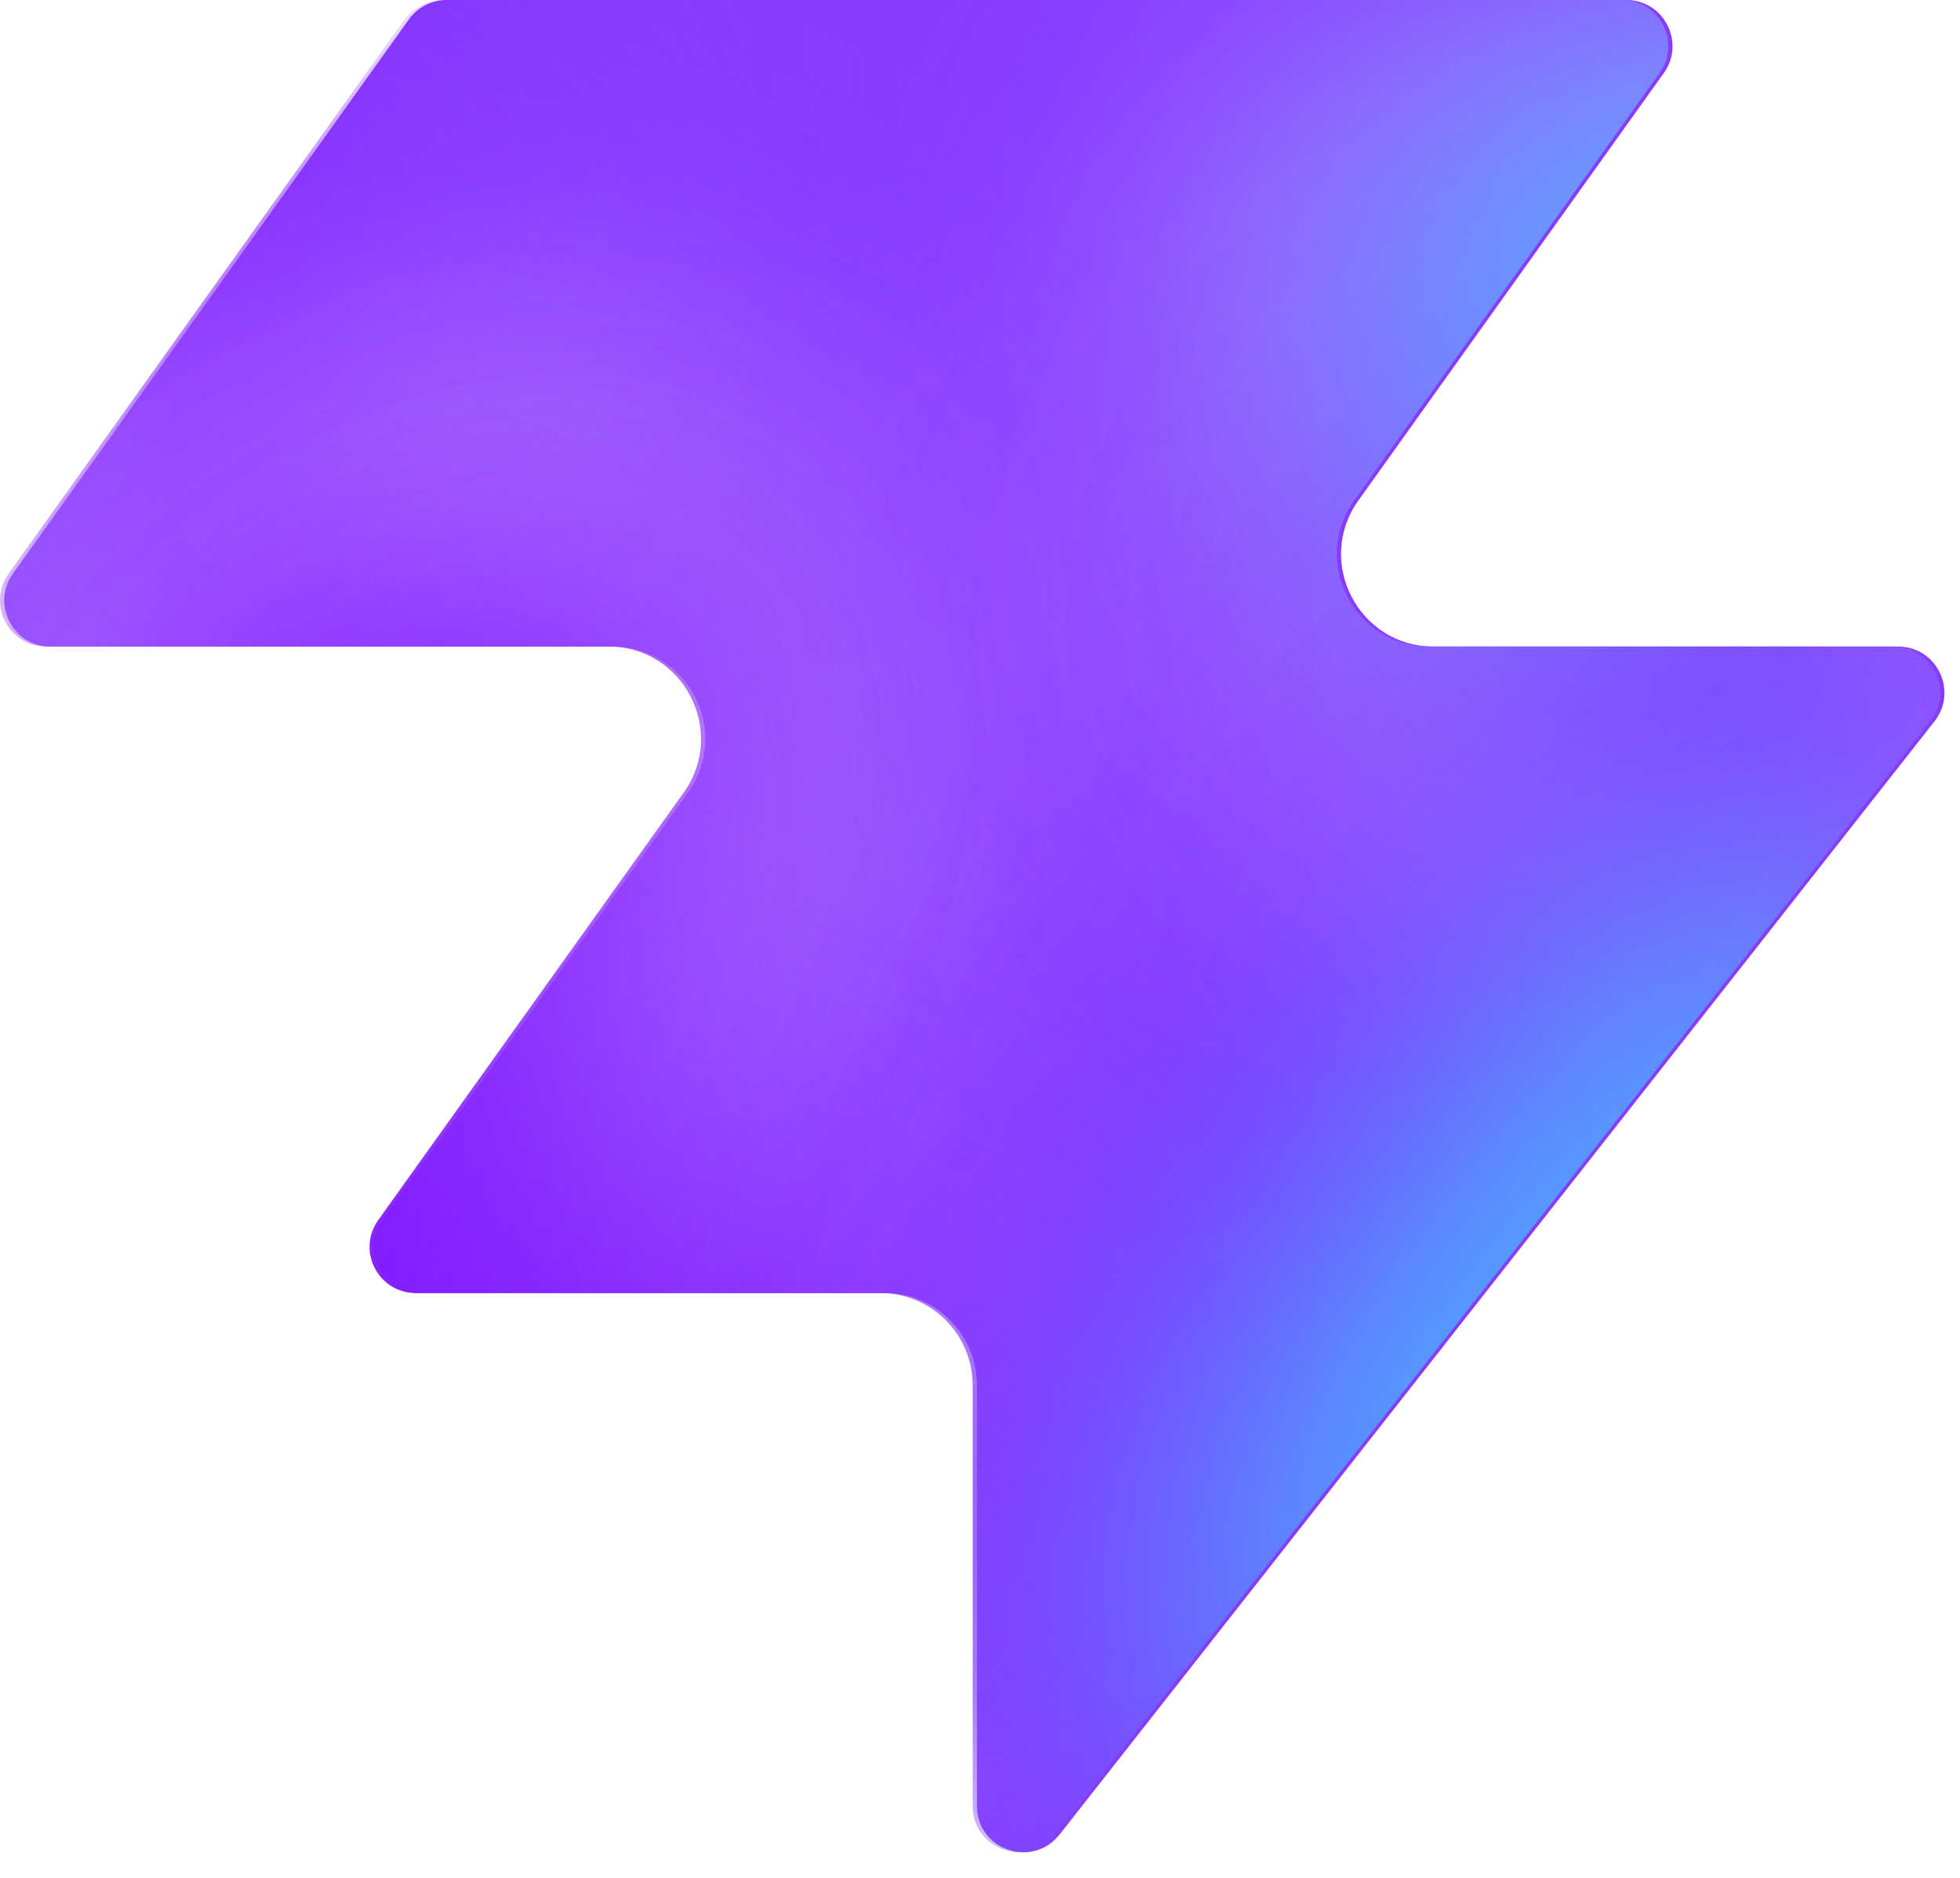
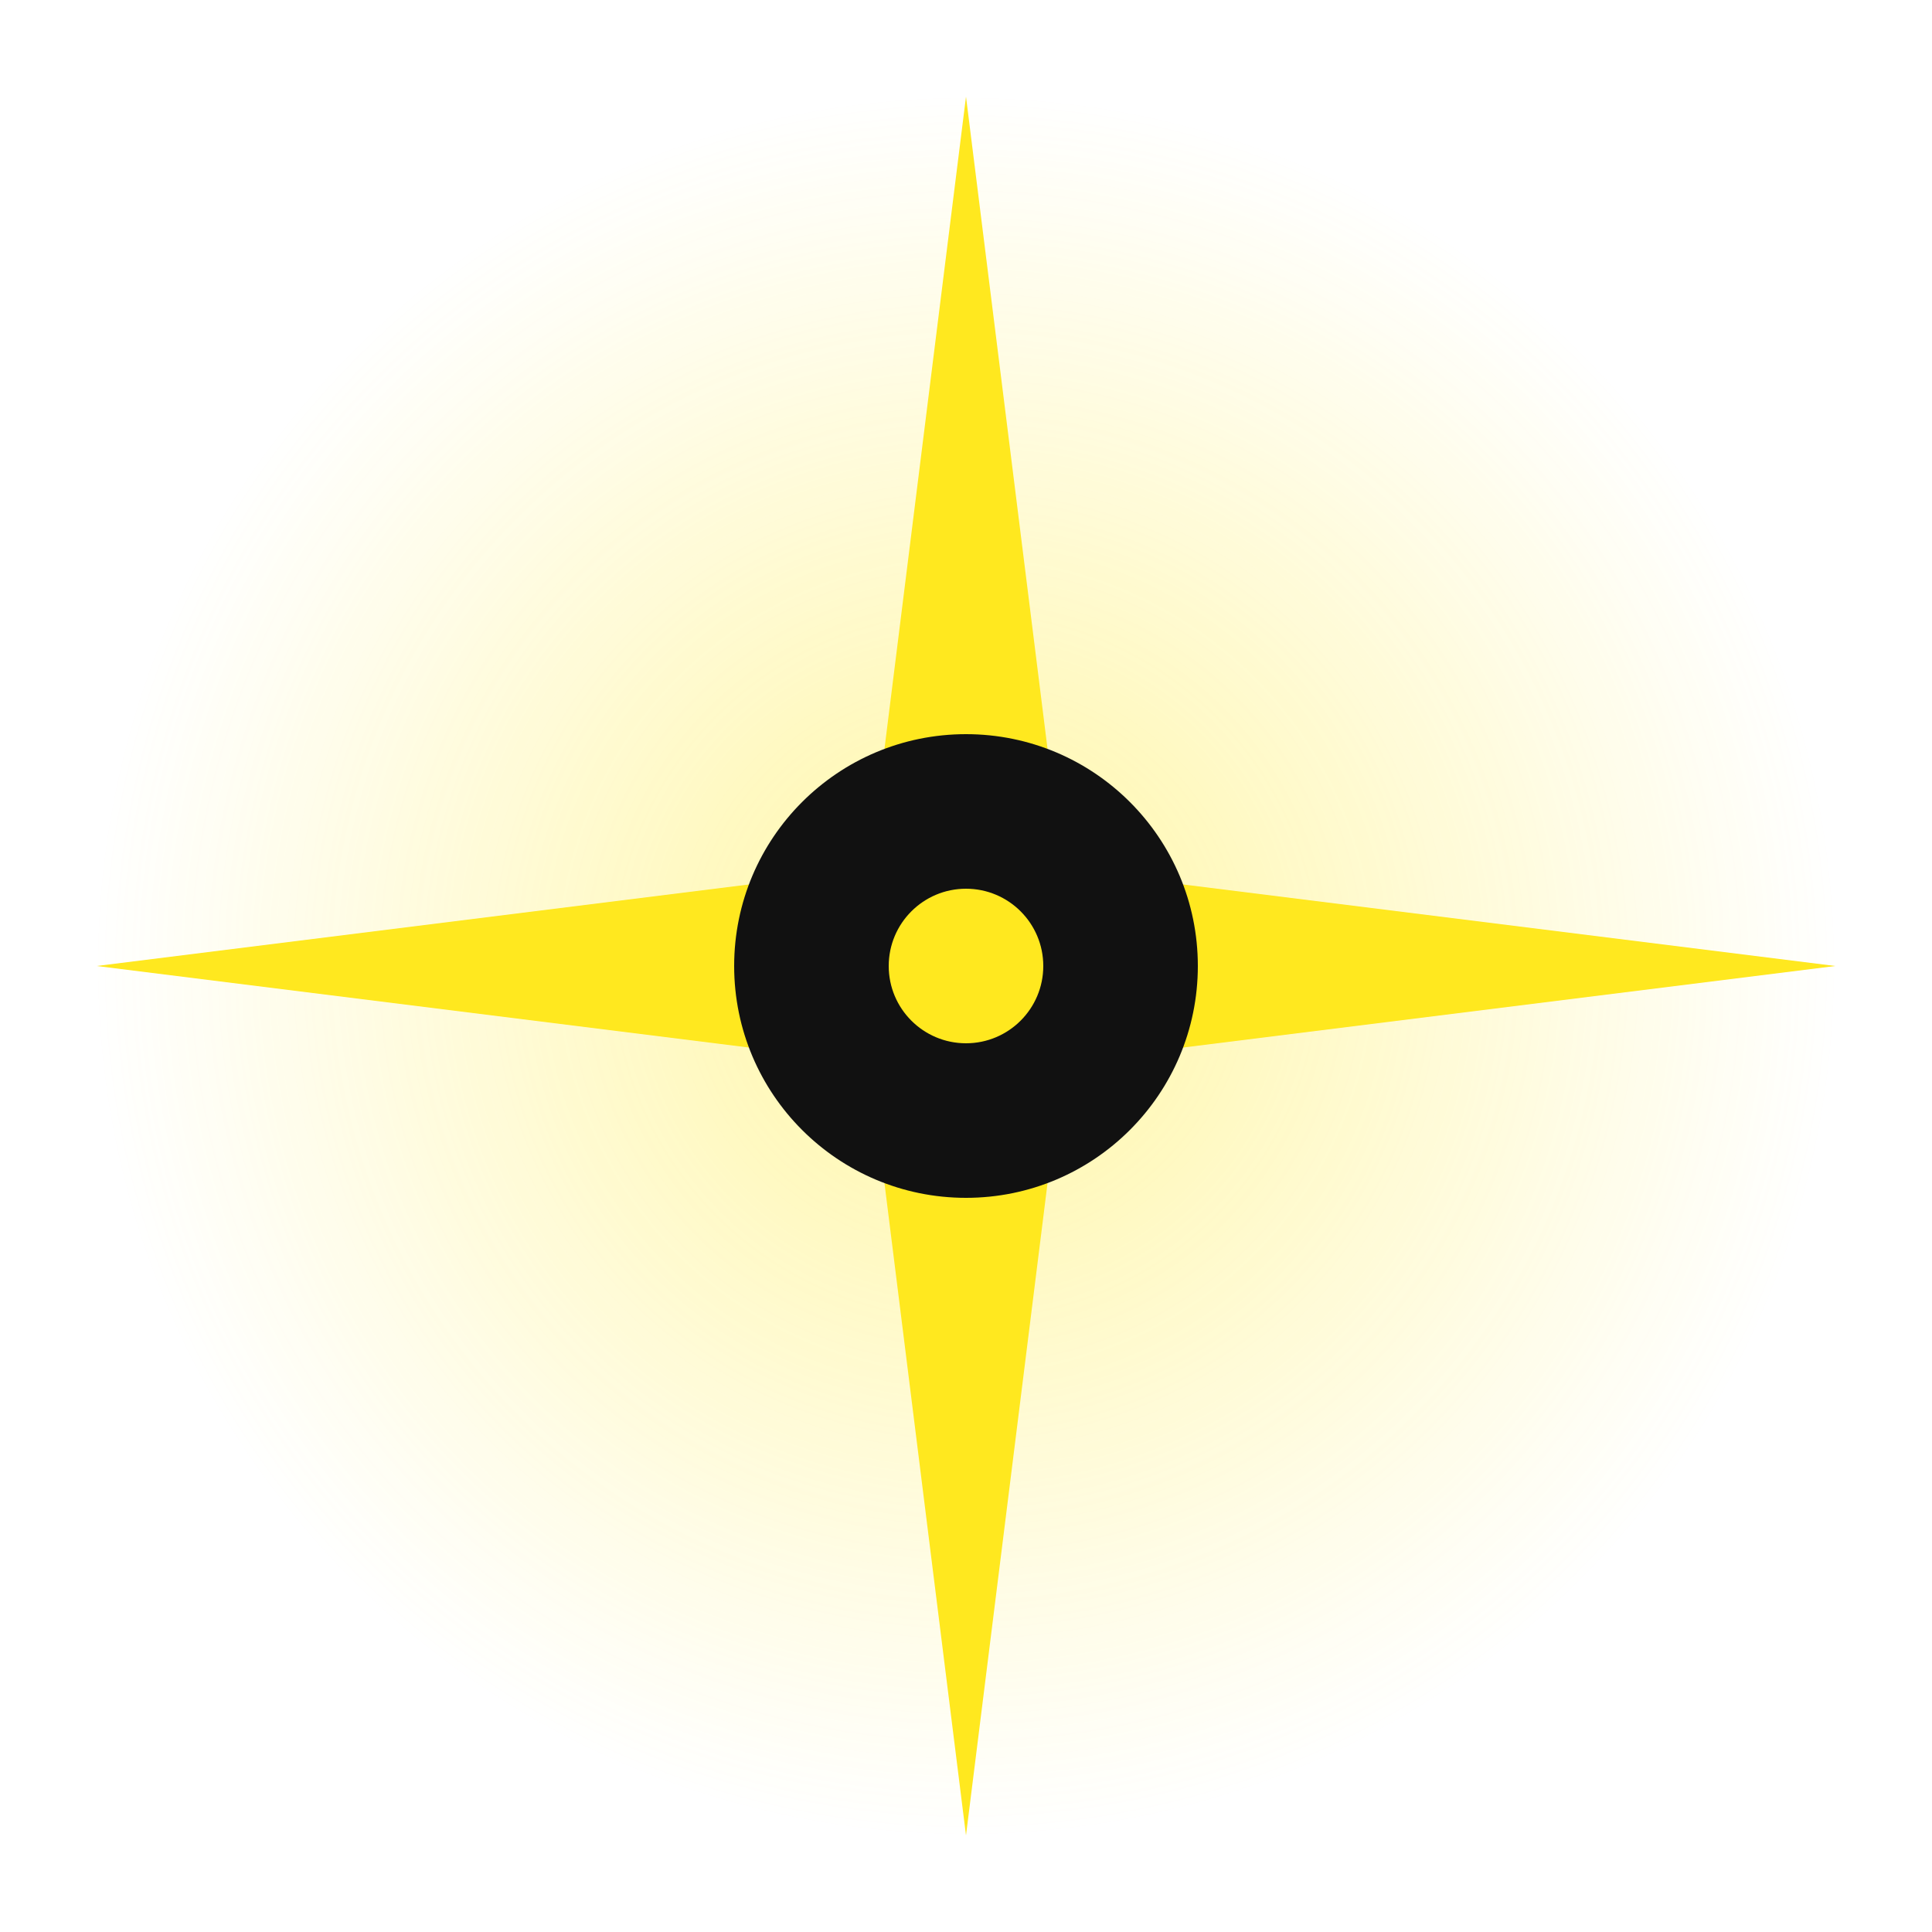
- <svg xmlns="http://www.w3.org/2000/svg" width="48" height="46" fill="none" viewBox="0 0 48 46">
-   <path fill="#863bff" d="M25.946 44.938c-.664.845-2.021.375-2.021-.698V33.937a2.26 2.26 0 0 0-2.262-2.262H10.287c-.92 0-1.456-1.04-.92-1.788l7.48-10.471c1.07-1.497 0-3.578-1.842-3.578H1.237c-.92 0-1.456-1.04-.92-1.788L10.013.474c.214-.297.556-.474.92-.474h28.894c.92 0 1.456 1.04.92 1.788l-7.48 10.471c-1.07 1.498 0 3.579 1.842 3.579h11.377c.943 0 1.473 1.088.89 1.83L25.947 44.94z" style="fill:#863bff;fill:color(display-p3 .525 .23 1);fill-opacity:1" />
-   <mask id="a" width="48" height="46" x="0" y="0" maskUnits="userSpaceOnUse" style="mask-type:alpha">
-     <path fill="#000" d="M25.842 44.938c-.664.844-2.021.375-2.021-.698V33.937a2.26 2.26 0 0 0-2.262-2.262H10.183c-.92 0-1.456-1.04-.92-1.788l7.48-10.471c1.07-1.498 0-3.579-1.842-3.579H1.133c-.92 0-1.456-1.04-.92-1.787L9.91.473c.214-.297.556-.474.92-.474h28.894c.92 0 1.456 1.04.92 1.788l-7.48 10.471c-1.07 1.498 0 3.578 1.842 3.578h11.377c.943 0 1.473 1.088.89 1.832L25.843 44.94z" style="fill:#000;fill-opacity:1" />
-   </mask>
-   <g mask="url(#a)">
-     <g filter="url(#b)">
-       <ellipse cx="5.508" cy="14.704" fill="#ede6ff" rx="5.508" ry="14.704" style="fill:#ede6ff;fill:color(display-p3 .927 .903 1);fill-opacity:1" transform="matrix(.00324 1 1 -.00324 -4.47 31.516)" />
-     </g>
-     <g filter="url(#c)">
-       <ellipse cx="10.399" cy="29.851" fill="#ede6ff" rx="10.399" ry="29.851" style="fill:#ede6ff;fill:color(display-p3 .927 .903 1);fill-opacity:1" transform="matrix(.00324 1 1 -.00324 -39.328 7.883)" />
-     </g>
-     <g filter="url(#d)">
-       <ellipse cx="5.508" cy="30.487" fill="#7e14ff" rx="5.508" ry="30.487" style="fill:#7e14ff;fill:color(display-p3 .492 .077 1);fill-opacity:1" transform="rotate(89.814 -25.913 -14.639)scale(1 -1)" />
-     </g>
-     <g filter="url(#e)">
-       <ellipse cx="5.508" cy="30.599" fill="#7e14ff" rx="5.508" ry="30.599" style="fill:#7e14ff;fill:color(display-p3 .492 .077 1);fill-opacity:1" transform="rotate(89.814 -32.644 -3.334)scale(1 -1)" />
-     </g>
-     <g filter="url(#f)">
-       <ellipse cx="5.508" cy="30.599" fill="#7e14ff" rx="5.508" ry="30.599" style="fill:#7e14ff;fill:color(display-p3 .492 .077 1);fill-opacity:1" transform="matrix(.00324 1 1 -.00324 -34.34 30.47)" />
-     </g>
-     <g filter="url(#g)">
-       <ellipse cx="14.072" cy="22.078" fill="#ede6ff" rx="14.072" ry="22.078" style="fill:#ede6ff;fill:color(display-p3 .927 .903 1);fill-opacity:1" transform="rotate(93.35 24.506 48.493)scale(-1 1)" />
-     </g>
-     <g filter="url(#h)">
-       <ellipse cx="3.47" cy="21.501" fill="#7e14ff" rx="3.47" ry="21.501" style="fill:#7e14ff;fill:color(display-p3 .492 .077 1);fill-opacity:1" transform="rotate(89.009 28.708 47.59)scale(-1 1)" />
-     </g>
-     <g filter="url(#i)">
-       <ellipse cx="3.47" cy="21.501" fill="#7e14ff" rx="3.47" ry="21.501" style="fill:#7e14ff;fill:color(display-p3 .492 .077 1);fill-opacity:1" transform="rotate(89.009 28.708 47.59)scale(-1 1)" />
-     </g>
-     <g filter="url(#j)">
-       <ellipse cx=".387" cy="8.972" fill="#7e14ff" rx="4.407" ry="29.108" style="fill:#7e14ff;fill:color(display-p3 .492 .077 1);fill-opacity:1" transform="rotate(39.51 .387 8.972)" />
-     </g>
-     <g filter="url(#k)">
-       <ellipse cx="47.523" cy="-6.092" fill="#7e14ff" rx="4.407" ry="29.108" style="fill:#7e14ff;fill:color(display-p3 .492 .077 1);fill-opacity:1" transform="rotate(37.892 47.523 -6.092)" />
-     </g>
-     <g filter="url(#l)">
-       <ellipse cx="41.412" cy="6.333" fill="#47bfff" rx="5.971" ry="9.665" style="fill:#47bfff;fill:color(display-p3 .28 .748 1);fill-opacity:1" transform="rotate(37.892 41.412 6.333)" />
-     </g>
-     <g filter="url(#m)">
-       <ellipse cx="-1.879" cy="38.332" fill="#7e14ff" rx="4.407" ry="29.108" style="fill:#7e14ff;fill:color(display-p3 .492 .077 1);fill-opacity:1" transform="rotate(37.892 -1.88 38.332)" />
-     </g>
-     <g filter="url(#n)">
-       <ellipse cx="-1.879" cy="38.332" fill="#7e14ff" rx="4.407" ry="29.108" style="fill:#7e14ff;fill:color(display-p3 .492 .077 1);fill-opacity:1" transform="rotate(37.892 -1.88 38.332)" />
-     </g>
-     <g filter="url(#o)">
-       <ellipse cx="35.651" cy="29.907" fill="#7e14ff" rx="4.407" ry="29.108" style="fill:#7e14ff;fill:color(display-p3 .492 .077 1);fill-opacity:1" transform="rotate(37.892 35.651 29.907)" />
-     </g>
-     <g filter="url(#p)">
-       <ellipse cx="38.418" cy="32.4" fill="#47bfff" rx="5.971" ry="15.297" style="fill:#47bfff;fill:color(display-p3 .28 .748 1);fill-opacity:1" transform="rotate(37.892 38.418 32.4)" />
-     </g>
-   </g>
+ <svg xmlns="http://www.w3.org/2000/svg" viewBox="0 0 100 100">
  <defs>
-     <filter id="b" width="60.045" height="41.654" x="-19.77" y="16.149" color-interpolation-filters="sRGB" filterUnits="userSpaceOnUse">
-       <feFlood flood-opacity="0" result="BackgroundImageFix" />
-       <feBlend in="SourceGraphic" in2="BackgroundImageFix" result="shape" />
-       <feGaussianBlur result="effect1_foregroundBlur_2002_17158" stdDeviation="7.659" />
-     </filter>
-     <filter id="c" width="90.34" height="51.437" x="-54.613" y="-7.533" color-interpolation-filters="sRGB" filterUnits="userSpaceOnUse">
-       <feFlood flood-opacity="0" result="BackgroundImageFix" />
-       <feBlend in="SourceGraphic" in2="BackgroundImageFix" result="shape" />
-       <feGaussianBlur result="effect1_foregroundBlur_2002_17158" stdDeviation="7.659" />
-     </filter>
-     <filter id="d" width="79.355" height="29.4" x="-49.64" y="2.03" color-interpolation-filters="sRGB" filterUnits="userSpaceOnUse">
-       <feFlood flood-opacity="0" result="BackgroundImageFix" />
-       <feBlend in="SourceGraphic" in2="BackgroundImageFix" result="shape" />
-       <feGaussianBlur result="effect1_foregroundBlur_2002_17158" stdDeviation="4.596" />
-     </filter>
-     <filter id="e" width="79.579" height="29.4" x="-45.045" y="20.029" color-interpolation-filters="sRGB" filterUnits="userSpaceOnUse">
-       <feFlood flood-opacity="0" result="BackgroundImageFix" />
-       <feBlend in="SourceGraphic" in2="BackgroundImageFix" result="shape" />
-       <feGaussianBlur result="effect1_foregroundBlur_2002_17158" stdDeviation="4.596" />
-     </filter>
-     <filter id="f" width="79.579" height="29.4" x="-43.513" y="21.178" color-interpolation-filters="sRGB" filterUnits="userSpaceOnUse">
-       <feFlood flood-opacity="0" result="BackgroundImageFix" />
-       <feBlend in="SourceGraphic" in2="BackgroundImageFix" result="shape" />
-       <feGaussianBlur result="effect1_foregroundBlur_2002_17158" stdDeviation="4.596" />
-     </filter>
-     <filter id="g" width="74.749" height="58.852" x="15.756" y="-17.901" color-interpolation-filters="sRGB" filterUnits="userSpaceOnUse">
-       <feFlood flood-opacity="0" result="BackgroundImageFix" />
-       <feBlend in="SourceGraphic" in2="BackgroundImageFix" result="shape" />
-       <feGaussianBlur result="effect1_foregroundBlur_2002_17158" stdDeviation="7.659" />
-     </filter>
-     <filter id="h" width="61.377" height="25.362" x="23.548" y="2.284" color-interpolation-filters="sRGB" filterUnits="userSpaceOnUse">
-       <feFlood flood-opacity="0" result="BackgroundImageFix" />
-       <feBlend in="SourceGraphic" in2="BackgroundImageFix" result="shape" />
-       <feGaussianBlur result="effect1_foregroundBlur_2002_17158" stdDeviation="4.596" />
-     </filter>
-     <filter id="i" width="61.377" height="25.362" x="23.548" y="2.284" color-interpolation-filters="sRGB" filterUnits="userSpaceOnUse">
-       <feFlood flood-opacity="0" result="BackgroundImageFix" />
-       <feBlend in="SourceGraphic" in2="BackgroundImageFix" result="shape" />
-       <feGaussianBlur result="effect1_foregroundBlur_2002_17158" stdDeviation="4.596" />
-     </filter>
-     <filter id="j" width="56.045" height="63.649" x="-27.636" y="-22.853" color-interpolation-filters="sRGB" filterUnits="userSpaceOnUse">
-       <feFlood flood-opacity="0" result="BackgroundImageFix" />
-       <feBlend in="SourceGraphic" in2="BackgroundImageFix" result="shape" />
-       <feGaussianBlur result="effect1_foregroundBlur_2002_17158" stdDeviation="4.596" />
-     </filter>
-     <filter id="k" width="54.814" height="64.646" x="20.116" y="-38.415" color-interpolation-filters="sRGB" filterUnits="userSpaceOnUse">
-       <feFlood flood-opacity="0" result="BackgroundImageFix" />
-       <feBlend in="SourceGraphic" in2="BackgroundImageFix" result="shape" />
-       <feGaussianBlur result="effect1_foregroundBlur_2002_17158" stdDeviation="4.596" />
-     </filter>
-     <filter id="l" width="33.541" height="35.313" x="24.641" y="-11.323" color-interpolation-filters="sRGB" filterUnits="userSpaceOnUse">
-       <feFlood flood-opacity="0" result="BackgroundImageFix" />
-       <feBlend in="SourceGraphic" in2="BackgroundImageFix" result="shape" />
-       <feGaussianBlur result="effect1_foregroundBlur_2002_17158" stdDeviation="4.596" />
-     </filter>
-     <filter id="m" width="54.814" height="64.646" x="-29.286" y="6.009" color-interpolation-filters="sRGB" filterUnits="userSpaceOnUse">
-       <feFlood flood-opacity="0" result="BackgroundImageFix" />
-       <feBlend in="SourceGraphic" in2="BackgroundImageFix" result="shape" />
-       <feGaussianBlur result="effect1_foregroundBlur_2002_17158" stdDeviation="4.596" />
-     </filter>
-     <filter id="n" width="54.814" height="64.646" x="-29.286" y="6.009" color-interpolation-filters="sRGB" filterUnits="userSpaceOnUse">
-       <feFlood flood-opacity="0" result="BackgroundImageFix" />
-       <feBlend in="SourceGraphic" in2="BackgroundImageFix" result="shape" />
-       <feGaussianBlur result="effect1_foregroundBlur_2002_17158" stdDeviation="4.596" />
-     </filter>
-     <filter id="o" width="54.814" height="64.646" x="8.244" y="-2.416" color-interpolation-filters="sRGB" filterUnits="userSpaceOnUse">
-       <feFlood flood-opacity="0" result="BackgroundImageFix" />
-       <feBlend in="SourceGraphic" in2="BackgroundImageFix" result="shape" />
-       <feGaussianBlur result="effect1_foregroundBlur_2002_17158" stdDeviation="4.596" />
-     </filter>
-     <filter id="p" width="39.409" height="43.623" x="18.713" y="10.588" color-interpolation-filters="sRGB" filterUnits="userSpaceOnUse">
-       <feFlood flood-opacity="0" result="BackgroundImageFix" />
-       <feBlend in="SourceGraphic" in2="BackgroundImageFix" result="shape" />
-       <feGaussianBlur result="effect1_foregroundBlur_2002_17158" stdDeviation="4.596" />
-     </filter>
+     <radialGradient id="glow" cx="50%" cy="50%" r="50%">
+       <stop offset="0%" stop-color="#ffe81f" stop-opacity="1" />
+       <stop offset="100%" stop-color="#ffe81f" stop-opacity="0" />
+     </radialGradient>
  </defs>
+   <circle cx="50" cy="50" r="45" fill="url(#glow)" opacity="0.4" />
+   <path d="M50 5 L55 45 L95 50 L55 55 L50 95 L45 55 L5 50 L45 45 Z" fill="#ffe81f" />
+   <circle cx="50" cy="50" r="12" fill="#111111" />
+   <circle cx="50" cy="50" r="4" fill="#ffe81f" />
</svg>
